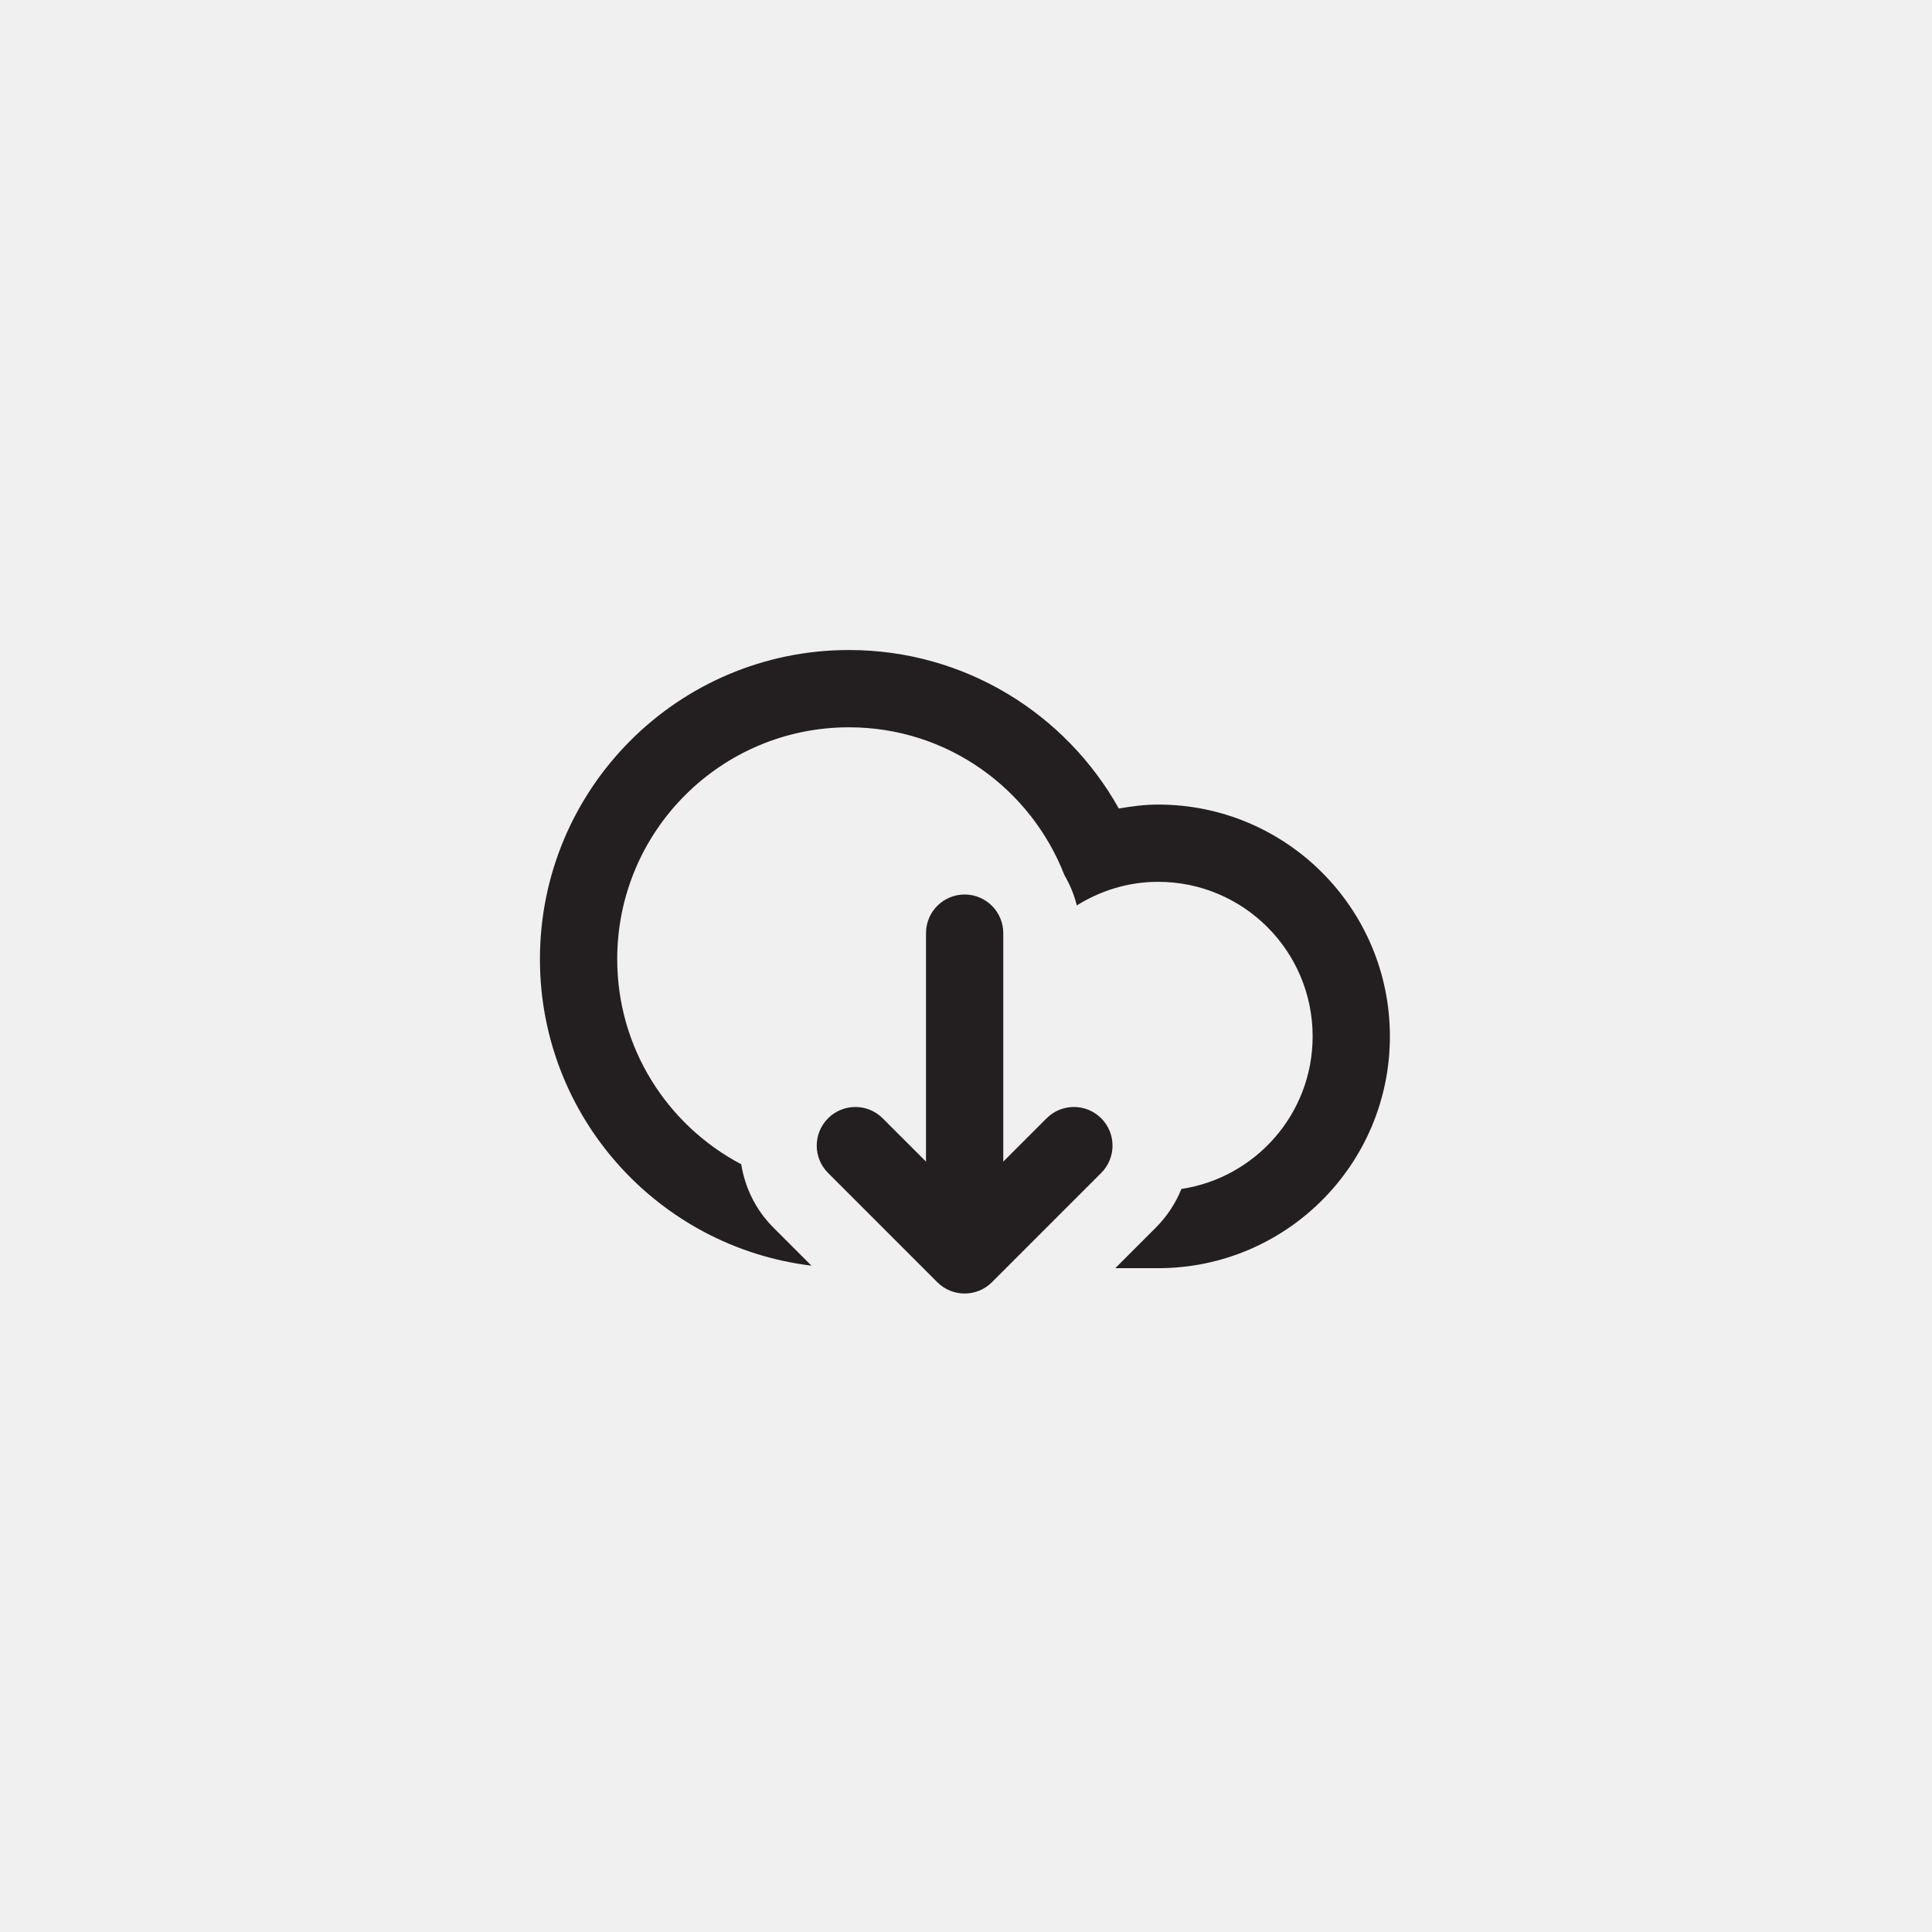
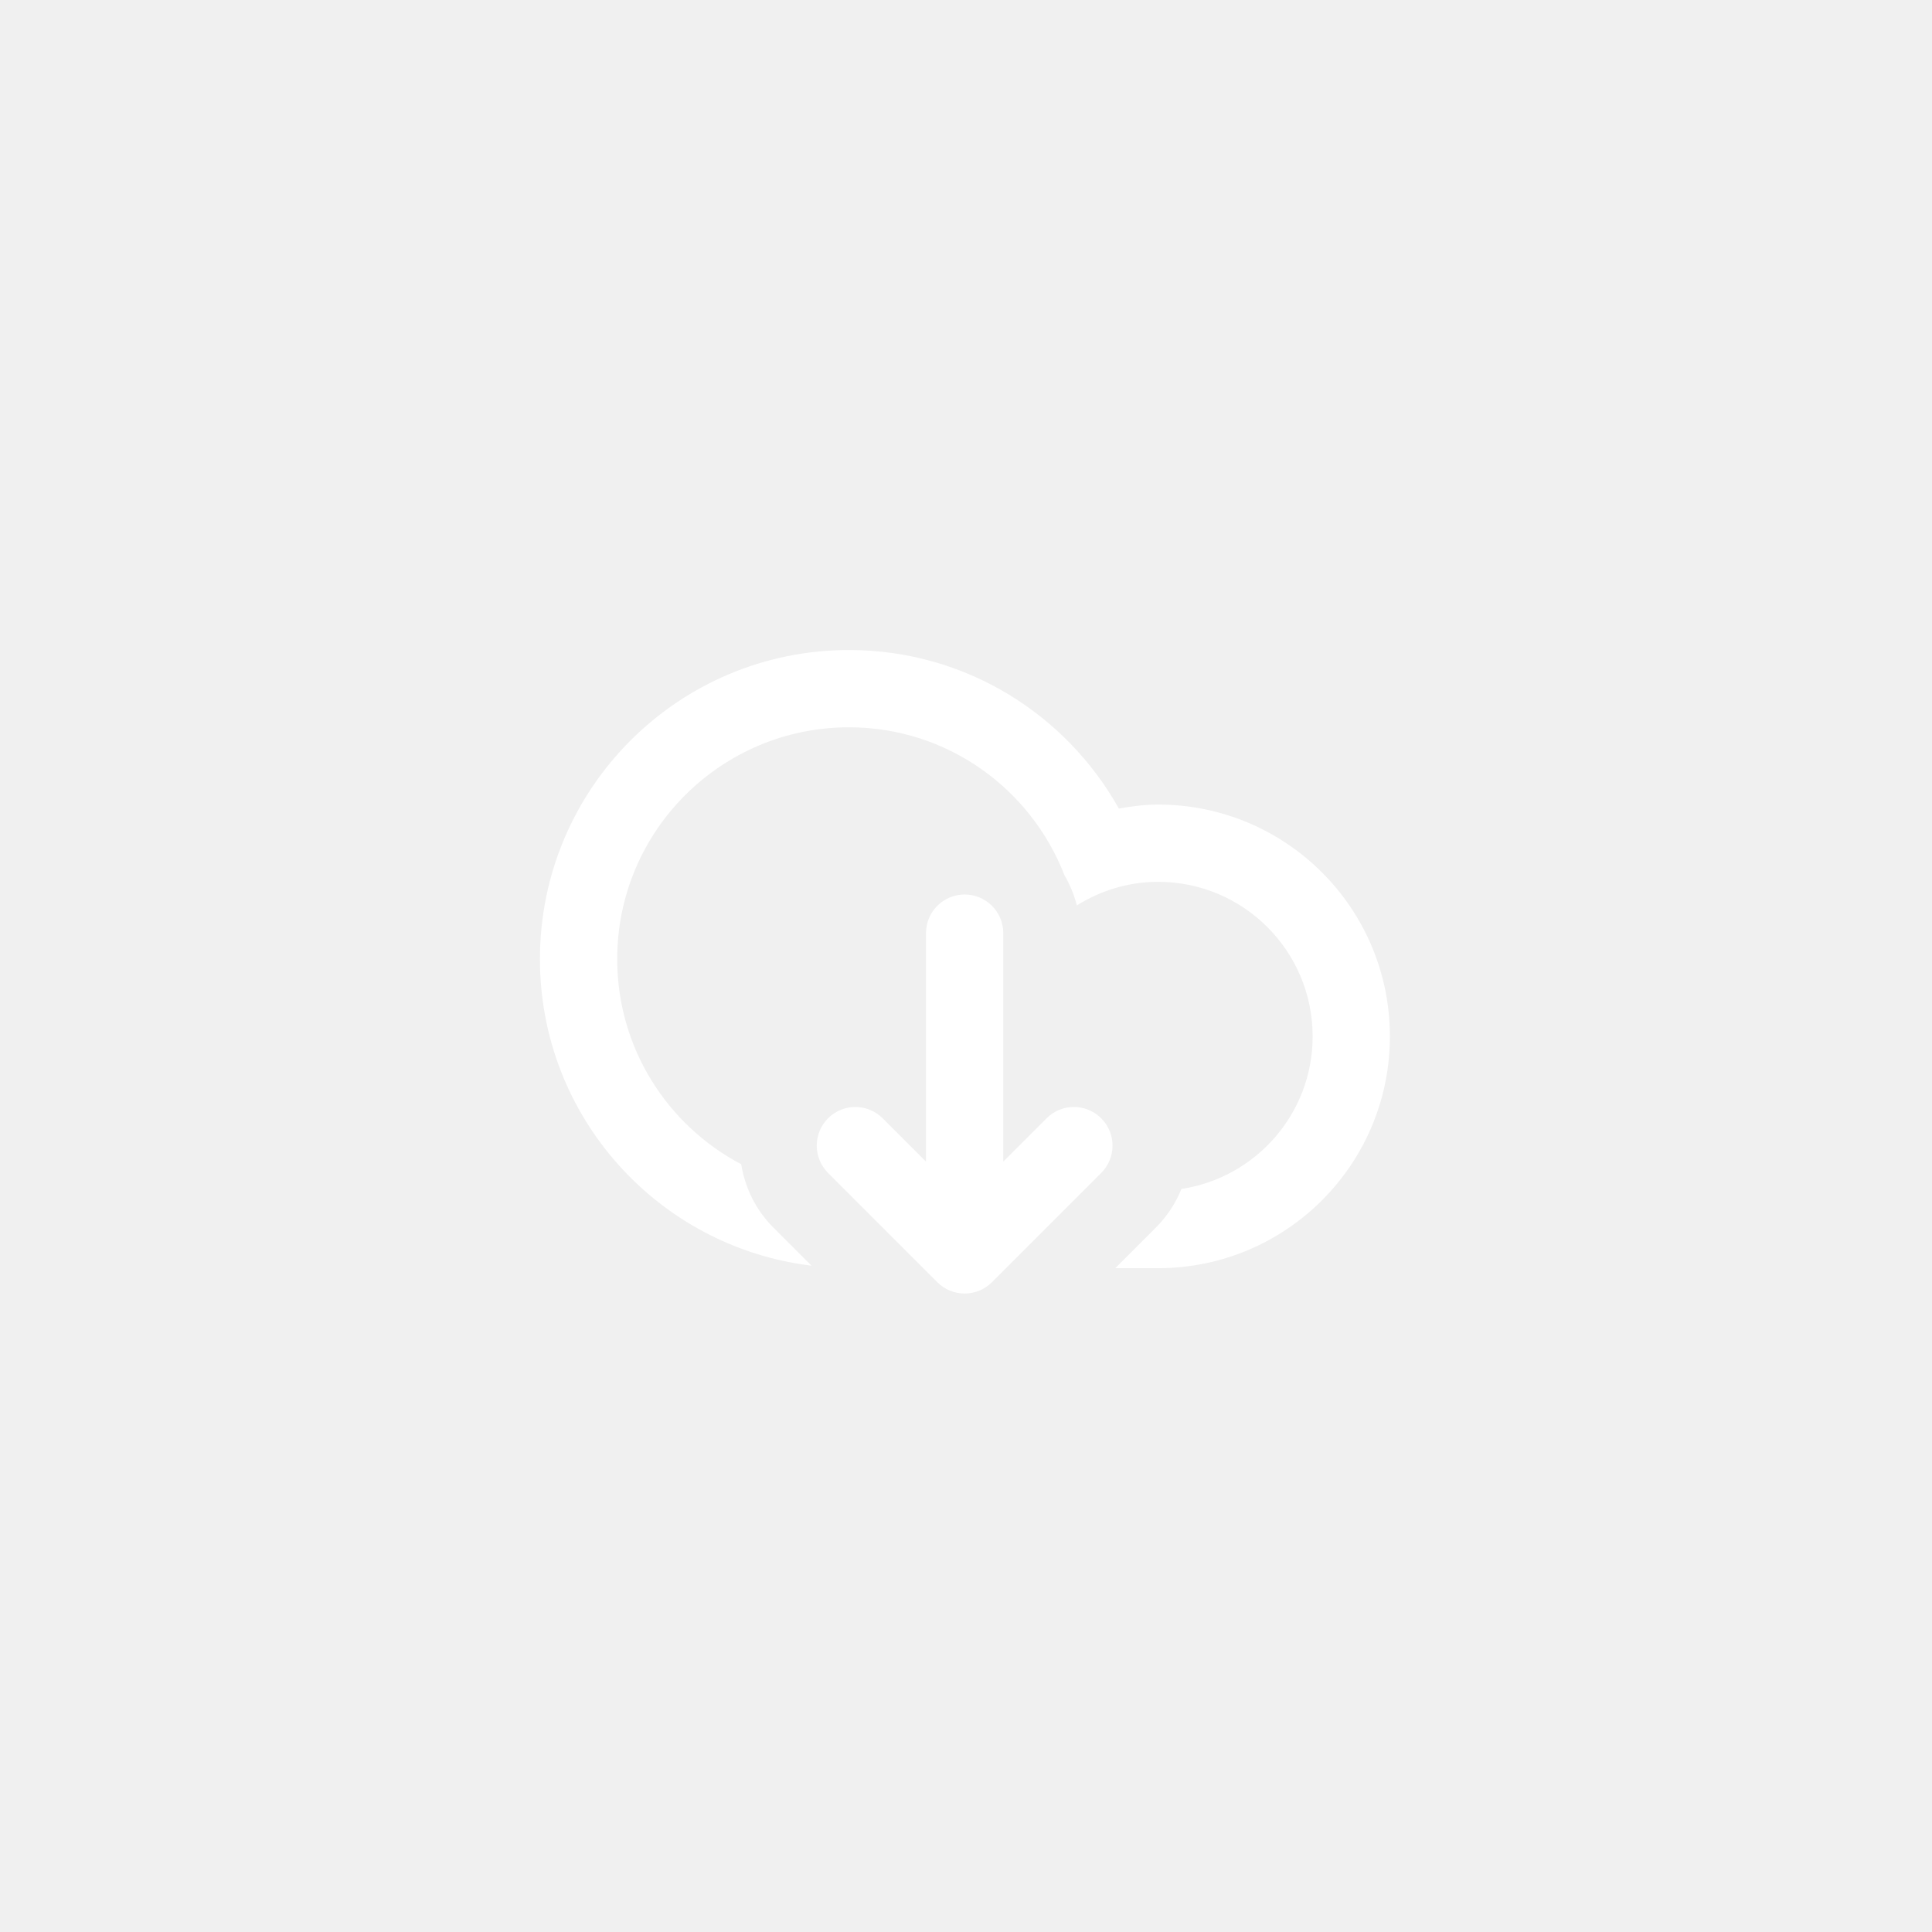
<svg xmlns="http://www.w3.org/2000/svg" version="1.1" id="Layer_1" x="0px" y="0px" width="100px" height="100px" viewBox="0 0 100 100" enable-background="new 0 0 100 100" xml:space="preserve">
-   <path fill-rule="evenodd" clip-rule="evenodd" fill="#231F20" d="M59.943,65.641c-0.518,0-1.287,0-2.217,0l2.101-2.102  c0.589-0.59,1.029-1.271,1.322-1.998c3.844-0.584,6.793-3.893,6.793-7.898c0-4.418-3.581-8-7.999-8  c-1.549,0-2.982,0.458-4.207,1.221c-0.139-0.559-0.358-1.08-0.641-1.564c-1.738-4.475-6.061-7.655-11.15-7.655  c-6.627,0-11.998,5.371-11.998,11.998c0,4.612,2.604,8.61,6.418,10.618c0.195,1.201,0.74,2.354,1.666,3.279l1.971,1.971  c-7.917-0.959-14.055-7.691-14.055-15.868c0-8.835,7.162-15.998,15.998-15.998c6.004,0,11.229,3.312,13.965,8.204  c0.664-0.114,1.336-0.205,2.033-0.205c6.627,0,11.998,5.372,11.998,12C71.941,60.268,66.57,65.641,59.943,65.641z M45.687,57.883  l2.243,2.242V48.298c0-1.104,0.895-1.999,1.999-1.999s2,0.895,2,1.999v11.827l2.242-2.242c0.78-0.781,2.048-0.781,2.828,0  s0.78,2.047,0,2.828l-5.656,5.656c-0.78,0.781-2.047,0.781-2.828,0l-5.655-5.656c-0.781-0.781-0.781-2.047,0-2.828  C43.64,57.102,44.906,57.102,45.687,57.883z" />
+   <path fill-rule="evenodd" clip-rule="evenodd" fill="#fff" d="M59.943,65.641c-0.518,0-1.287,0-2.217,0l2.101-2.102  c0.589-0.59,1.029-1.271,1.322-1.998c3.844-0.584,6.793-3.893,6.793-7.898c0-4.418-3.581-8-7.999-8  c-1.549,0-2.982,0.458-4.207,1.221c-0.139-0.559-0.358-1.08-0.641-1.564c-1.738-4.475-6.061-7.655-11.15-7.655  c-6.627,0-11.998,5.371-11.998,11.998c0,4.612,2.604,8.61,6.418,10.618c0.195,1.201,0.74,2.354,1.666,3.279l1.971,1.971  c-7.917-0.959-14.055-7.691-14.055-15.868c0-8.835,7.162-15.998,15.998-15.998c6.004,0,11.229,3.312,13.965,8.204  c0.664-0.114,1.336-0.205,2.033-0.205c6.627,0,11.998,5.372,11.998,12C71.941,60.268,66.57,65.641,59.943,65.641z M45.687,57.883  l2.243,2.242V48.298c0-1.104,0.895-1.999,1.999-1.999s2,0.895,2,1.999v11.827l2.242-2.242c0.78-0.781,2.048-0.781,2.828,0  s0.78,2.047,0,2.828l-5.656,5.656c-0.78,0.781-2.047,0.781-2.828,0l-5.655-5.656c-0.781-0.781-0.781-2.047,0-2.828  C43.64,57.102,44.906,57.102,45.687,57.883z" />
</svg>
